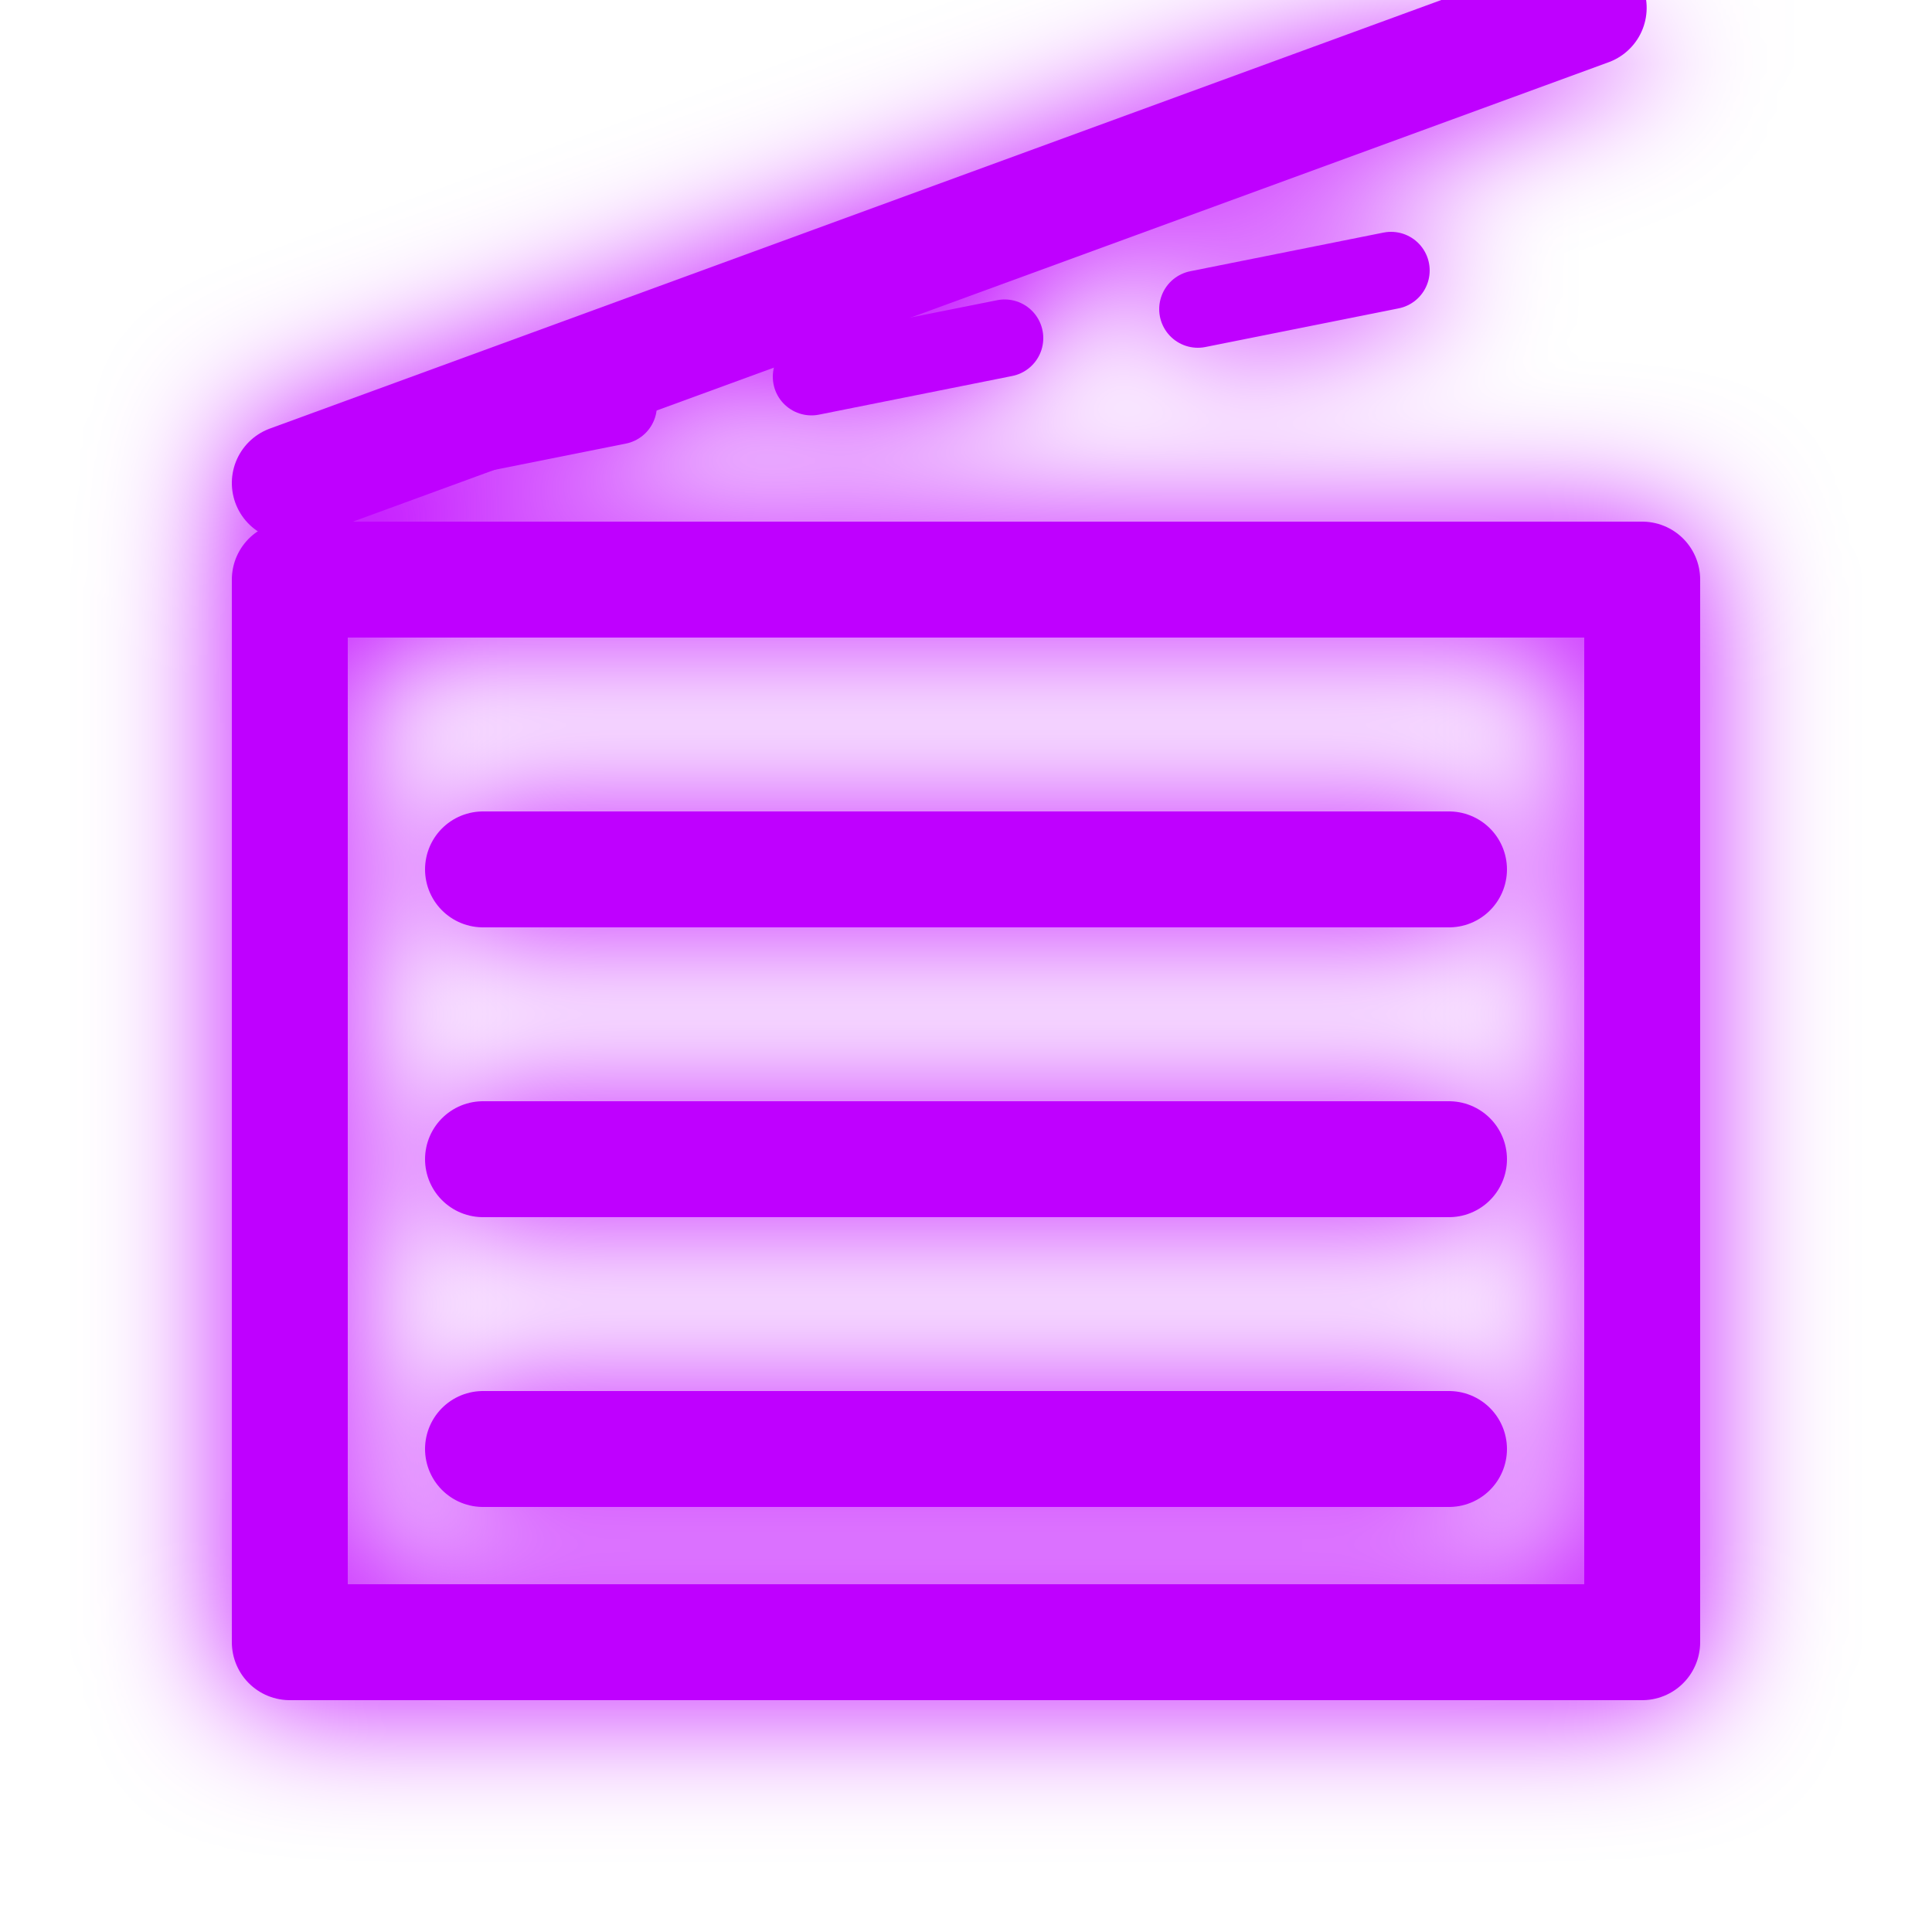
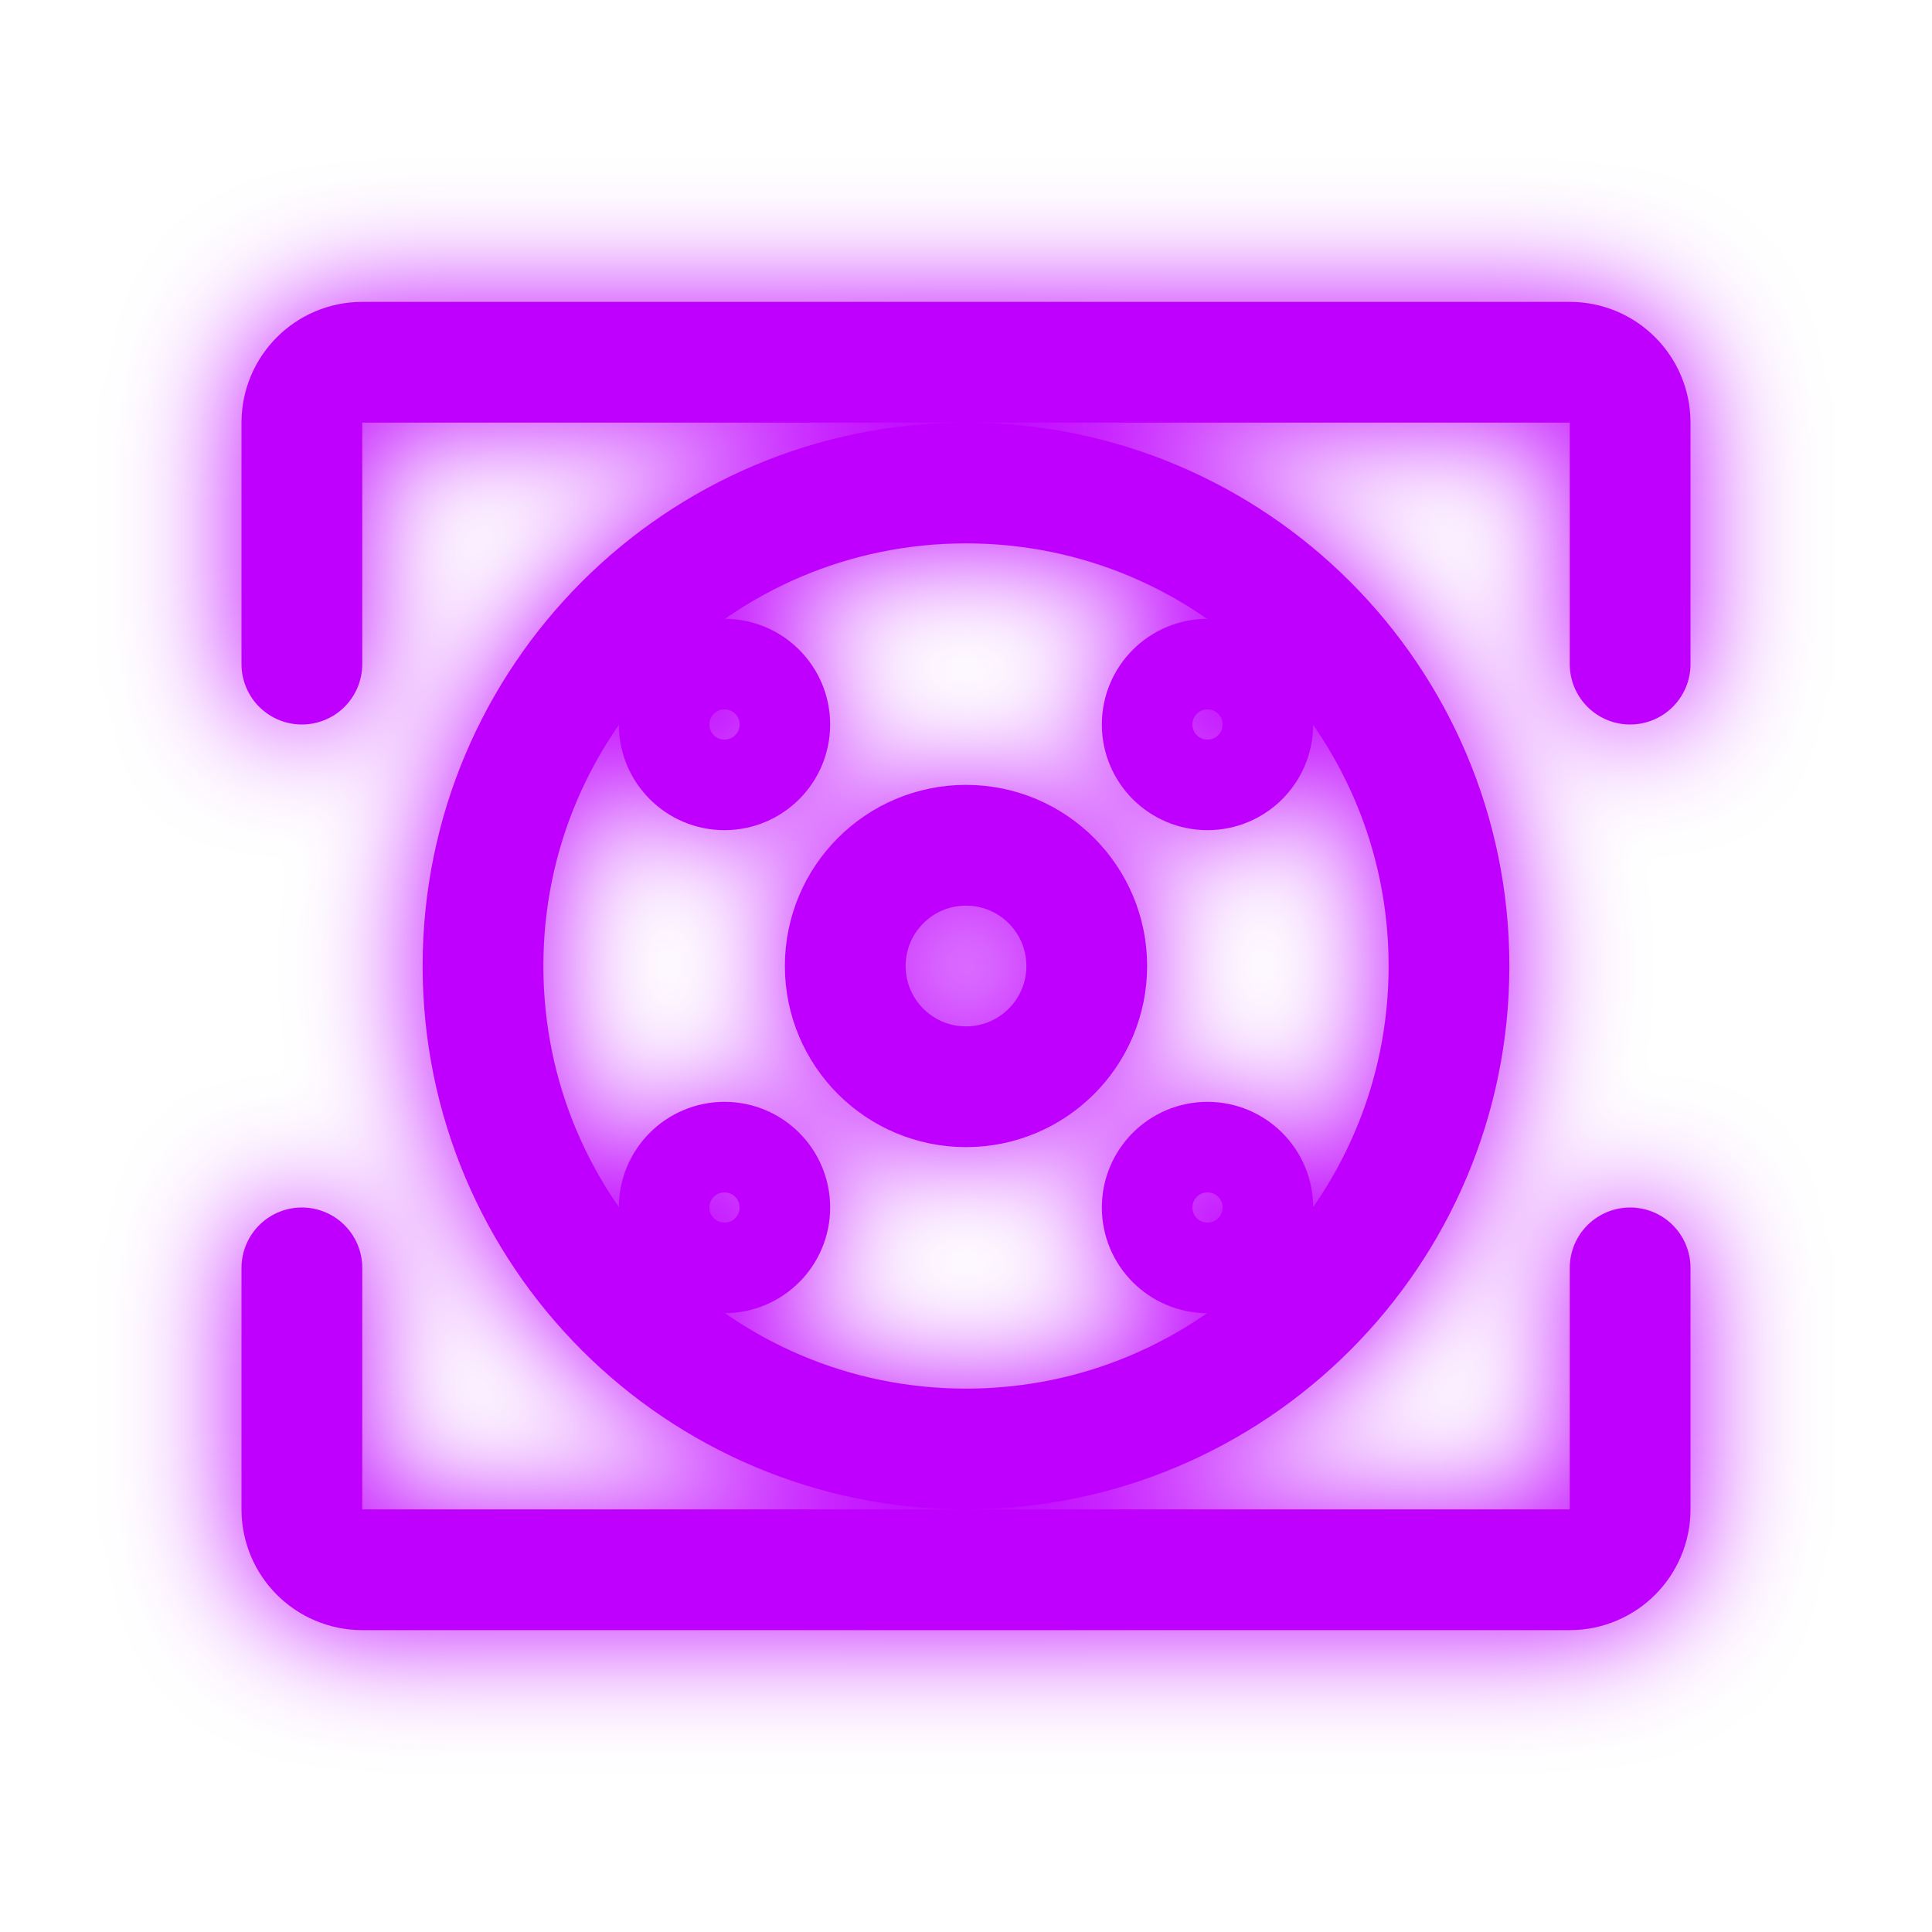
- <svg xmlns="http://www.w3.org/2000/svg" width="32" height="32" viewBox="0 0 100 100">
+ <svg xmlns="http://www.w3.org/2000/svg" width="256" height="256" viewBox="0 0 256 256" fill="none">
  <defs>
    <filter id="neon-glow" x="-50%" y="-50%" width="200%" height="200%">
-       <feGaussianBlur stdDeviation="3.5" result="coloredBlur" />
+       <feGaussianBlur stdDeviation="8" result="coloredBlur" />
      <feMerge>
        <feMergeNode in="coloredBlur" />
        <feMergeNode in="SourceGraphic" />
      </feMerge>
    </filter>
  </defs>
-   <g fill="none" stroke="#BF00FF" stroke-width="6" stroke-linecap="round" stroke-linejoin="round" filter="url(#neon-glow)">
-     <path d="M15 25 L85 10" transform="rotate(-8 15 25)" />
-     <path d="M22 23 L32 21" stroke-width="4" />
-     <path d="M42 19.5 L52 17.5" stroke-width="4" />
-     <path d="M62 16 L72 14" stroke-width="4" />
-     <path d="M15 30 H 85 V 85 H 15 Z" />
-     <path d="M25 45 H 75" />
-     <path d="M25 60 H 75" />
-     <path d="M25 75 H 75" />
+   <g filter="url(#neon-glow)">
+     <path d="M216 168V200C216 204.418 212.418 208 208 208H48C43.582 208 40 204.418 40 200V168" stroke="#BF00FF" stroke-width="16" stroke-linecap="round" stroke-linejoin="round" />
+     <path d="M40 88V56C40 51.582 43.582 48 48 48H208C212.418 48 216 51.582 216 56V88" stroke="#BF00FF" stroke-width="16" stroke-linecap="round" stroke-linejoin="round" />
+     <circle cx="128" cy="128" r="64" stroke="#BF00FF" stroke-width="16" />
+     <circle cx="128" cy="128" r="16" stroke="#BF00FF" stroke-width="16" />
+     <circle cx="96" cy="96" r="8" stroke="#BF00FF" stroke-width="12" />
+     <circle cx="160" cy="96" r="8" stroke="#BF00FF" stroke-width="12" />
+     <circle cx="96" cy="160" r="8" stroke="#BF00FF" stroke-width="12" />
+     <circle cx="160" cy="160" r="8" stroke="#BF00FF" stroke-width="12" />
  </g>
</svg>
